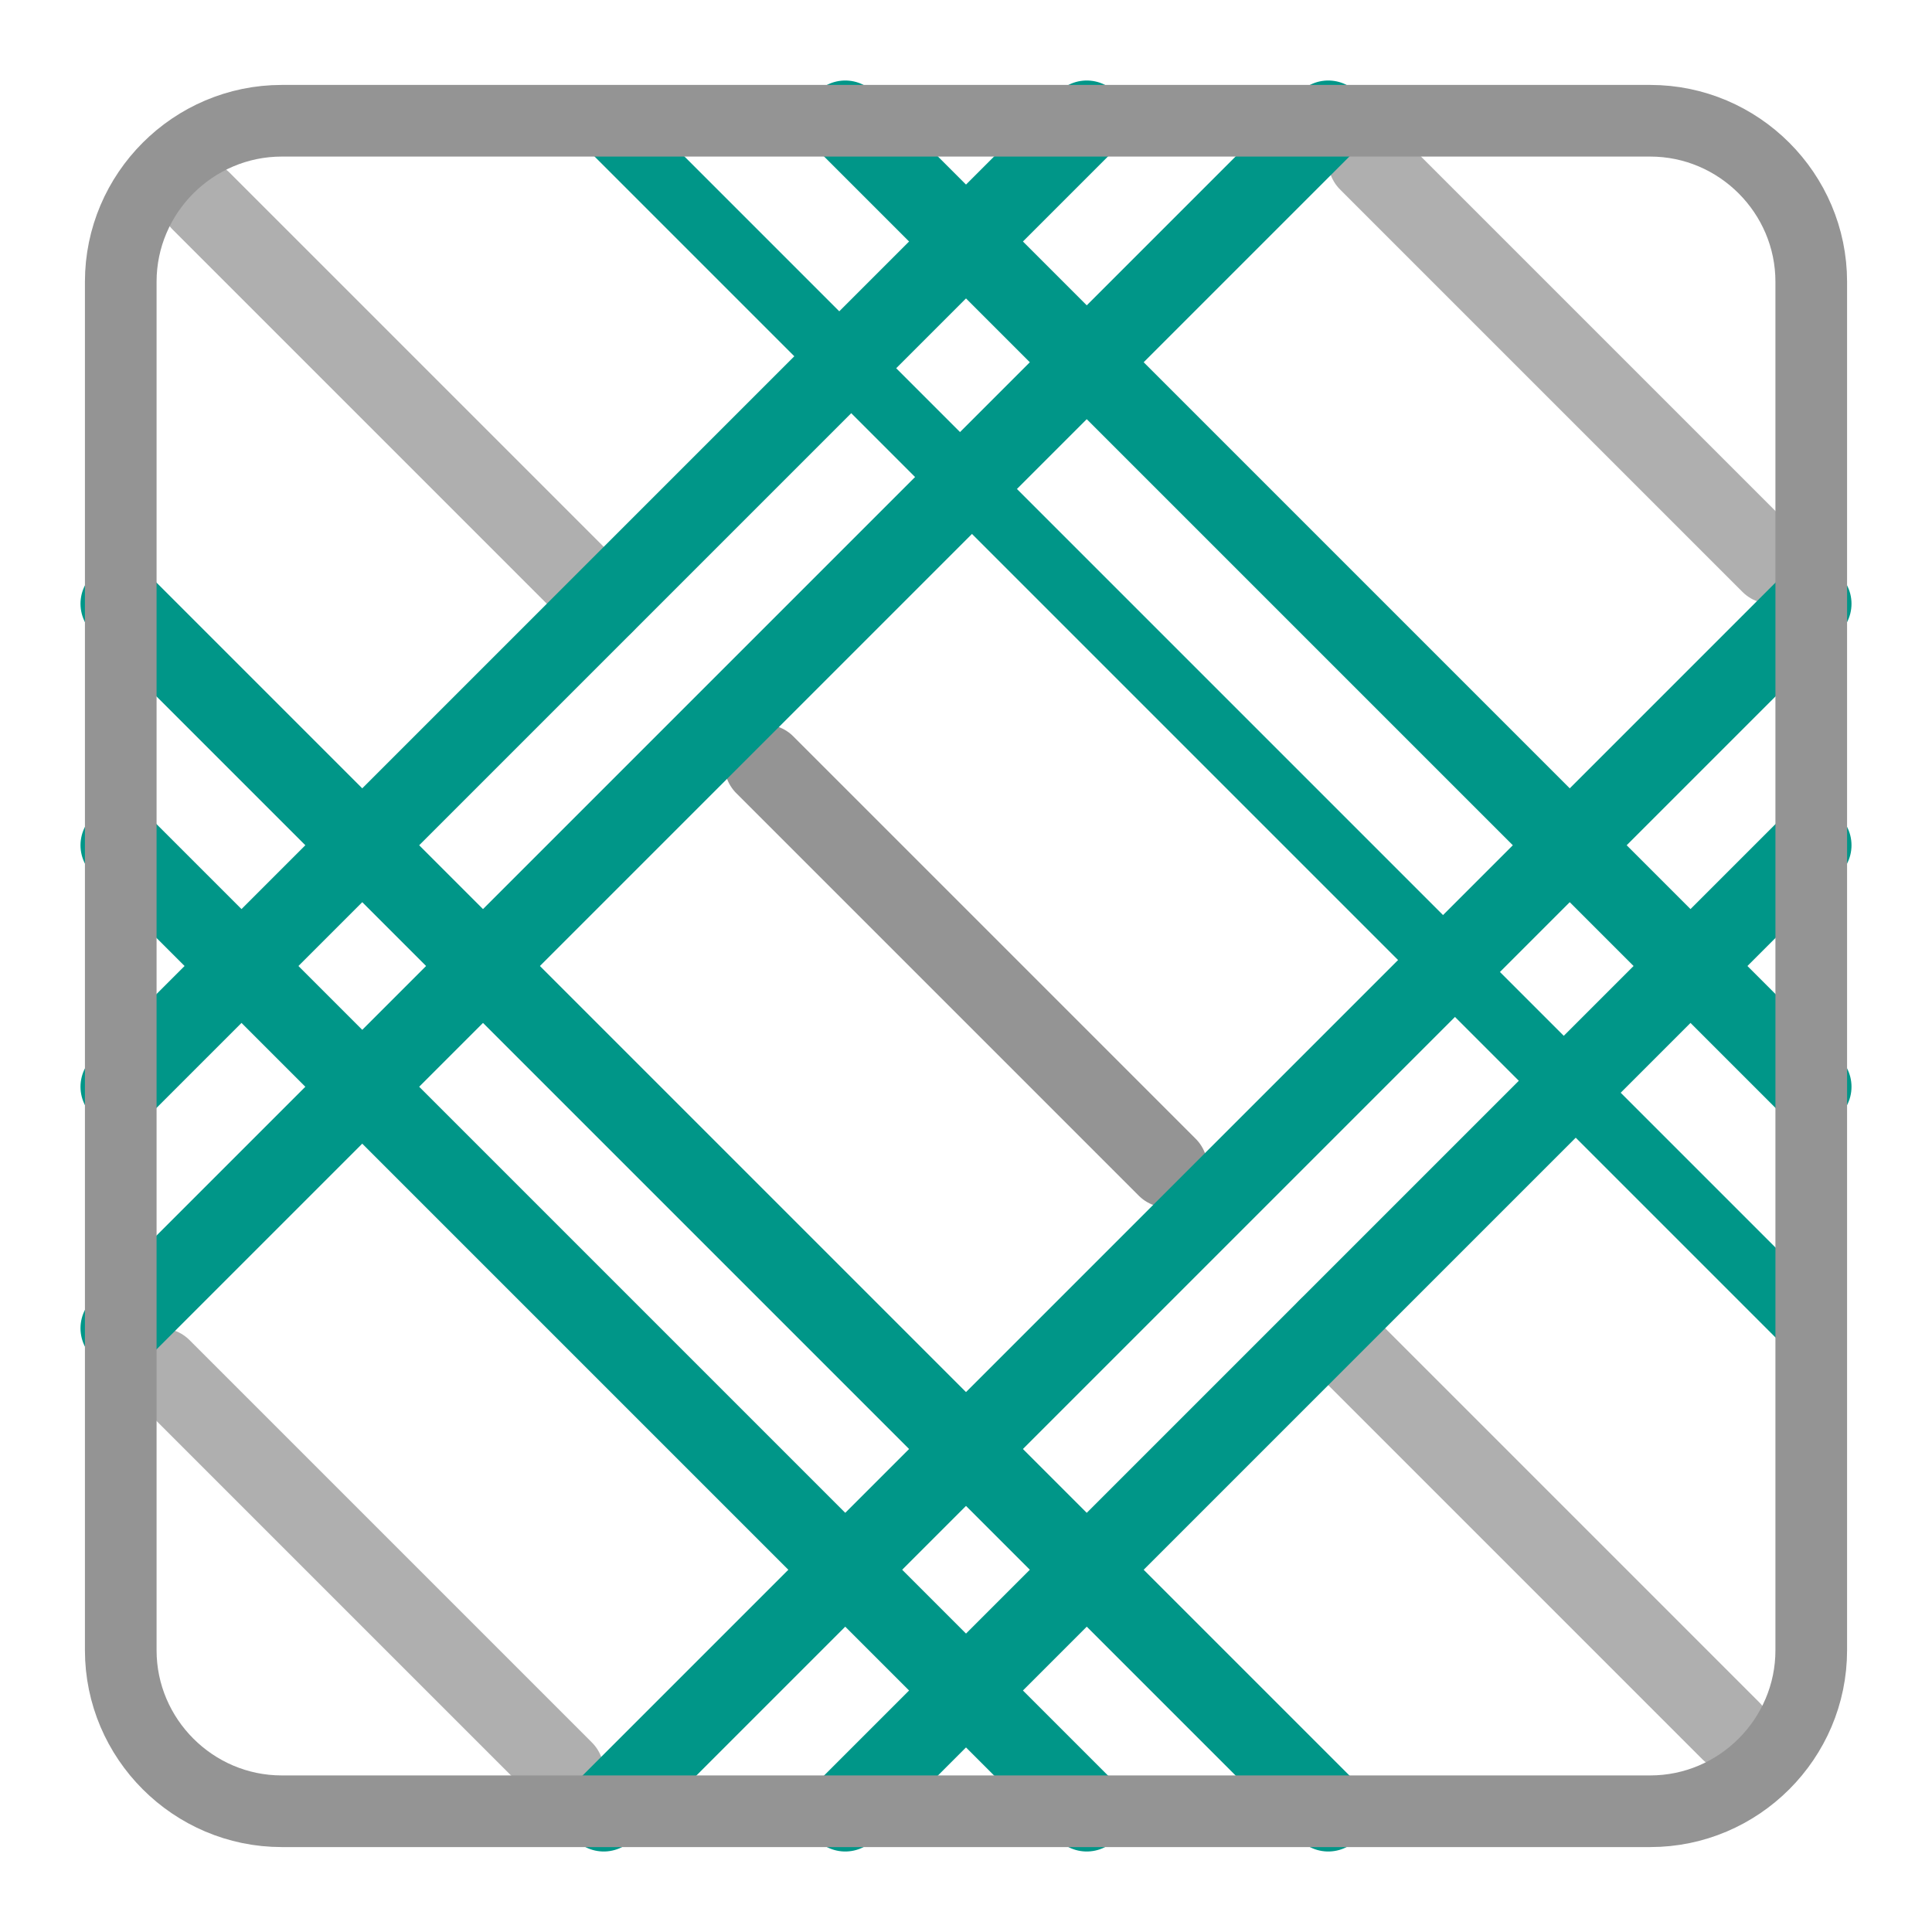
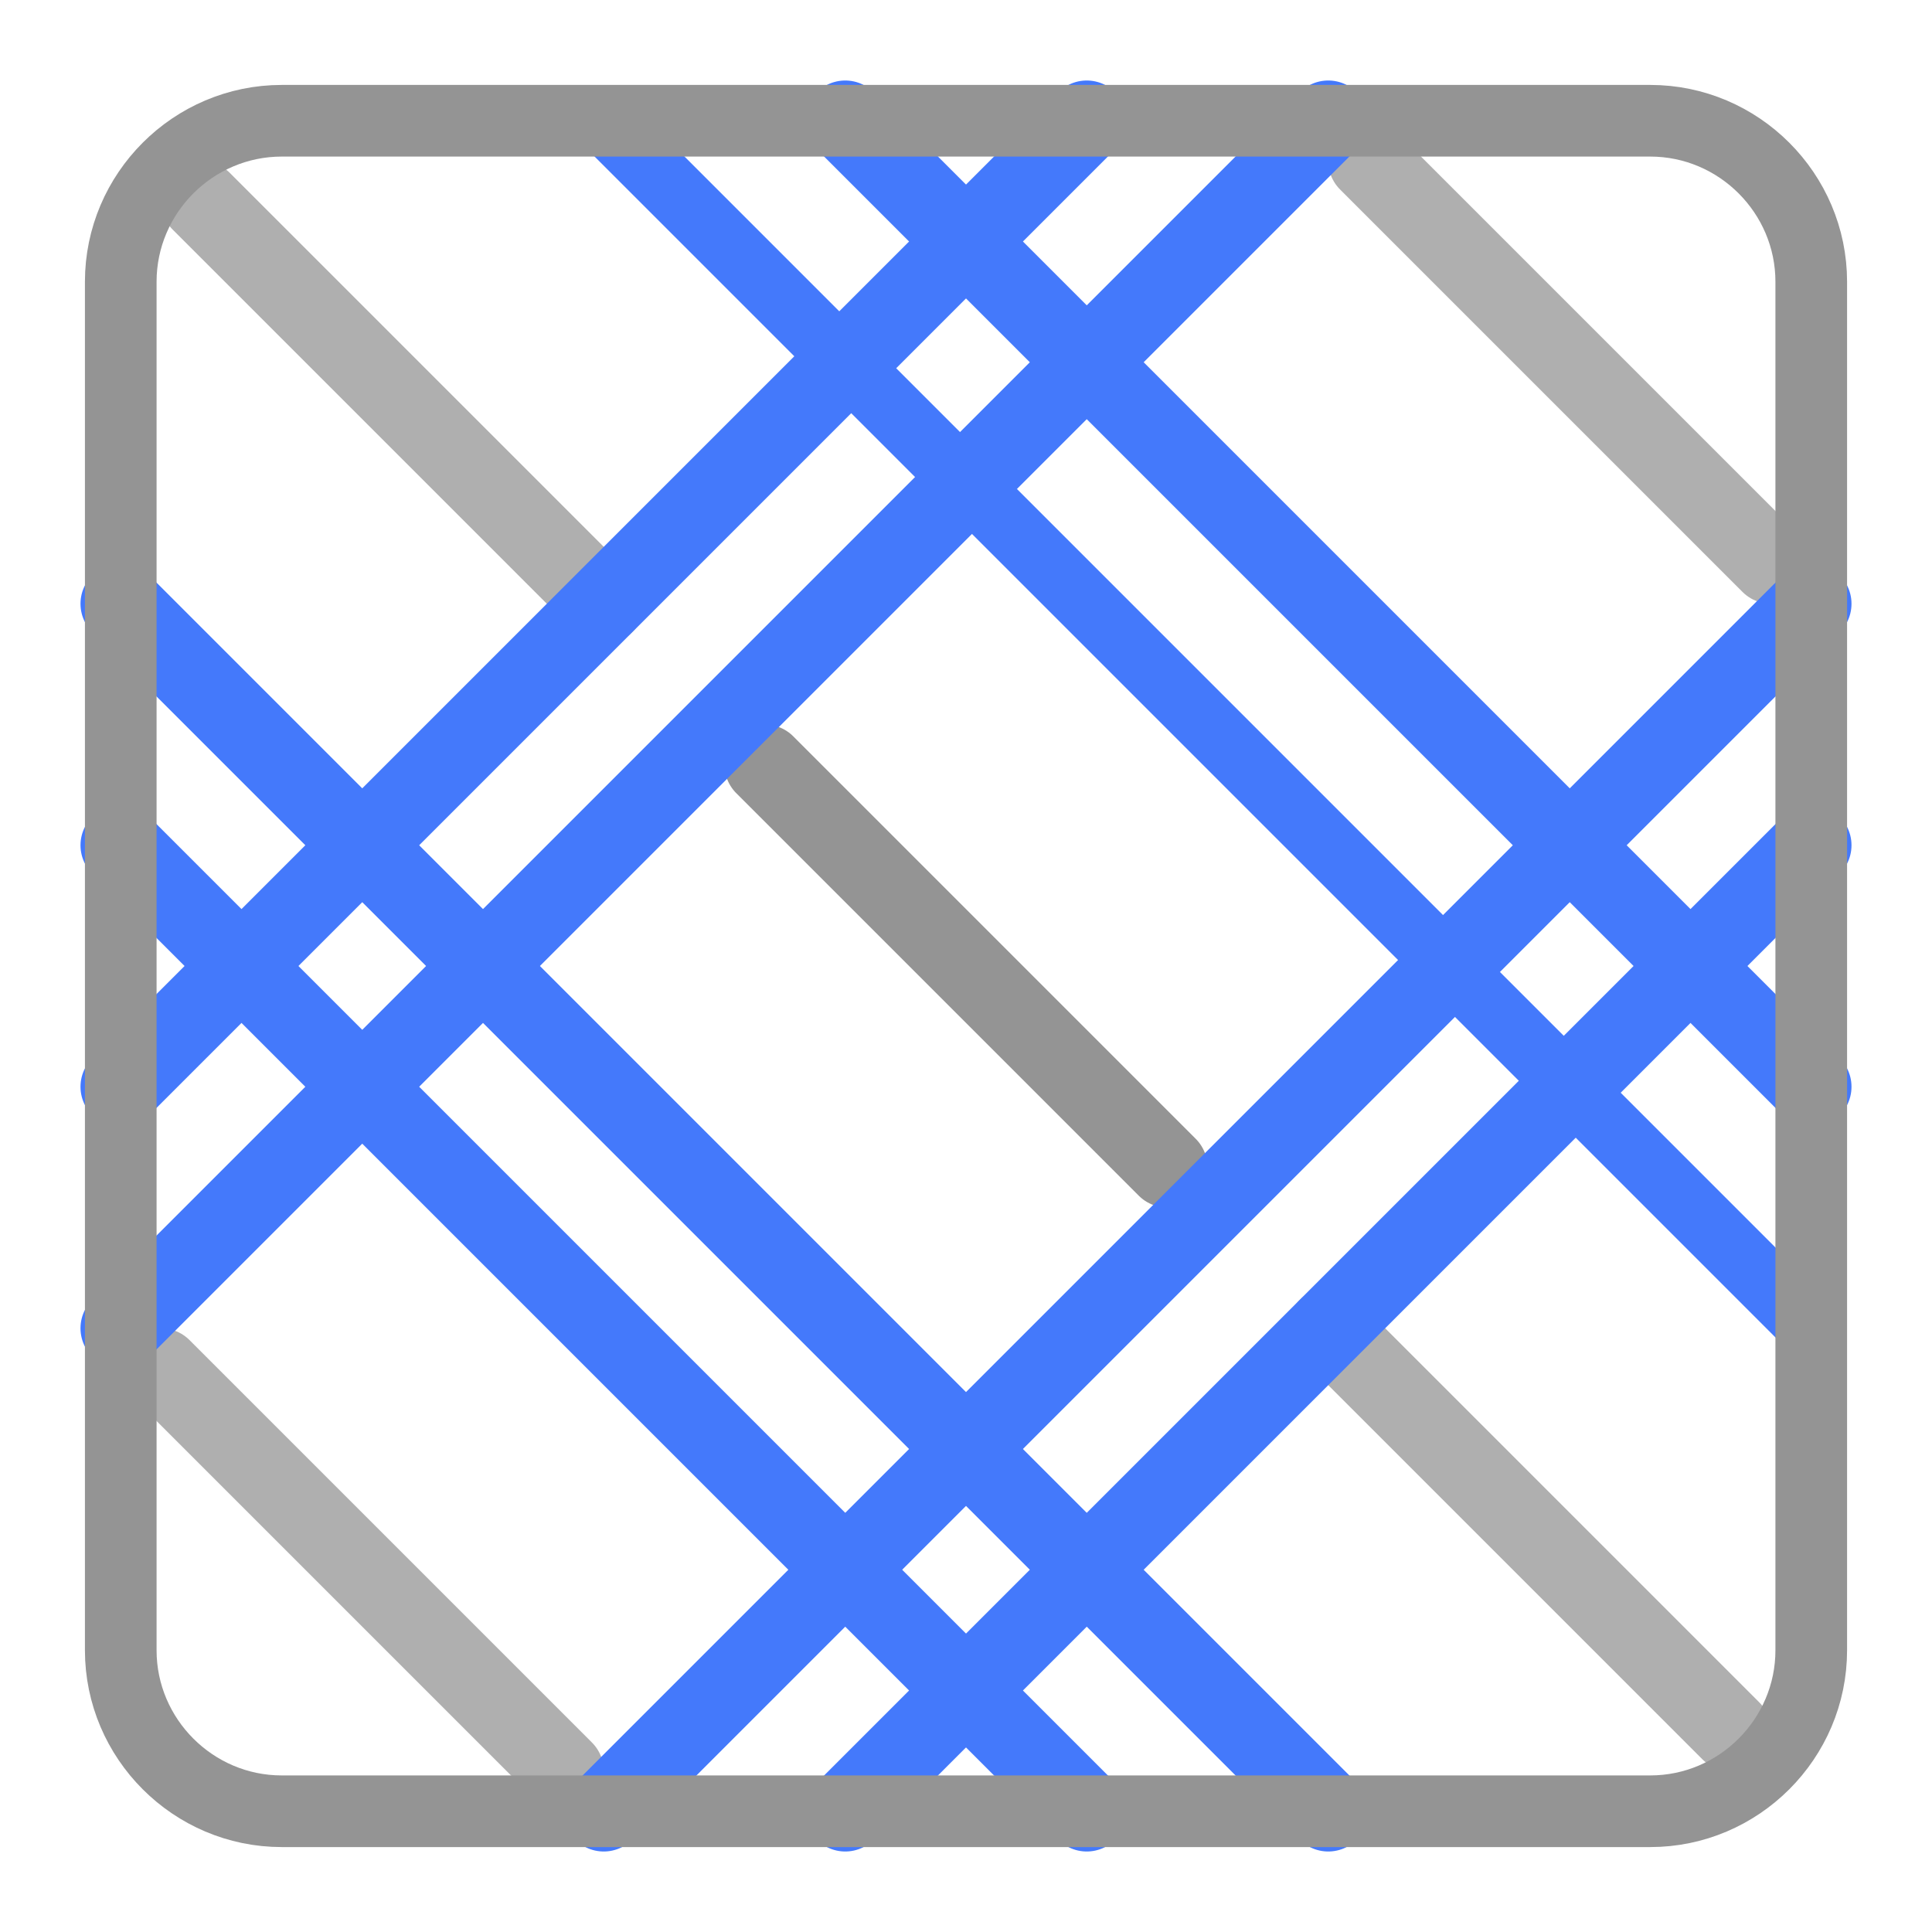
<svg xmlns="http://www.w3.org/2000/svg" id="a" width="24" height="24" viewBox="0 0 24 24">
  <line x1="2.5" y1="2.5" x2="7.5" y2="7.5" style="fill:none; opacity:.75; stroke:#949494; stroke-linecap:round; stroke-linejoin:round;" />
  <line x1="9.5" y1="9.5" x2="14.5" y2="14.5" style="fill:none; stroke:#949494; stroke-linecap:round; stroke-linejoin:round;" />
  <line x1="17" y1="2" x2="22" y2="7" style="fill:none; opacity:.75; stroke:#949494; stroke-linecap:round; stroke-linejoin:round;" />
  <line x1="2" y1="17" x2="7" y2="22" style="fill:none; opacity:.75; stroke:#949494; stroke-linecap:round; stroke-linejoin:round;" />
  <line x1="16.5" y1="16.5" x2="21.5" y2="21.5" style="fill:none; opacity:.75; stroke:#949494; stroke-linecap:round; stroke-linejoin:round;" />
-   <line x1="10.5" y1="1.5" x2="22.5" y2="13.5" style="fill:none; stroke:#009688; stroke-linecap:round; stroke-linejoin:round;" />
-   <line x1="22.5" y1="16.5" x2="7.5" y2="1.5" style="fill:none; stroke:#009688; stroke-linecap:round; stroke-linejoin:round; stroke-width:.79px;" />
-   <line x1="1.5" y1="13.5" x2="13.5" y2="1.5" style="fill:none; stroke:#009688; stroke-linecap:round; stroke-linejoin:round;" />
-   <line x1="16.5" y1="1.5" x2="1.5" y2="16.5" style="fill:none; stroke:#009688; stroke-linecap:round; stroke-linejoin:round;" />
-   <line x1="13.5" y1="22.5" x2="1.5" y2="10.5" style="fill:none; stroke:#009688; stroke-linecap:round; stroke-linejoin:round;" />
-   <line x1="1.5" y1="7.5" x2="16.5" y2="22.5" style="fill:none; stroke:#009688; stroke-linecap:round; stroke-linejoin:round;" />
-   <line x1="22.5" y1="10.5" x2="10.5" y2="22.5" style="fill:none; stroke:#009688; stroke-linecap:round; stroke-linejoin:round;" />
-   <line x1="7.5" y1="22.5" x2="22.5" y2="7.5" style="fill:none; stroke:#009688; stroke-linecap:round; stroke-linejoin:round;" />
+   <line x1="10.5" y1="1.5" x2="22.5" y2="13.5" style="fill:none; stroke:#4479FB; stroke-linecap:round; stroke-linejoin:round;" />
+   <line x1="22.5" y1="16.5" x2="7.5" y2="1.5" style="fill:none; stroke:#4479FB; stroke-linecap:round; stroke-linejoin:round; stroke-width:.79px;" />
+   <line x1="1.5" y1="13.5" x2="13.5" y2="1.5" style="fill:none; stroke:#4479FB; stroke-linecap:round; stroke-linejoin:round;" />
+   <line x1="16.5" y1="1.5" x2="1.5" y2="16.5" style="fill:none; stroke:#4479FB; stroke-linecap:round; stroke-linejoin:round;" />
+   <line x1="13.5" y1="22.5" x2="1.5" y2="10.5" style="fill:none; stroke:#4479FB; stroke-linecap:round; stroke-linejoin:round;" />
+   <line x1="1.5" y1="7.5" x2="16.5" y2="22.5" style="fill:none; stroke:#4479FB; stroke-linecap:round; stroke-linejoin:round;" />
+   <line x1="22.5" y1="10.5" x2="10.5" y2="22.5" style="fill:none; stroke:#4479FB; stroke-linecap:round; stroke-linejoin:round;" />
+   <line x1="7.5" y1="22.5" x2="22.5" y2="7.5" style="fill:none; stroke:#4479FB; stroke-linecap:round; stroke-linejoin:round;" />
  <path id="b" d="M3.5,1.5h17c1.1,0,2,.9,2,2v17c0,1.1-.9,2-2,2H3.5c-1.1,0-2-.9-2-2V3.5c0-1.1.9-2,2-2Z" style="fill:none; stroke:#949494; stroke-linecap:round; stroke-linejoin:round; stroke-width:.89px;" />
</svg>
